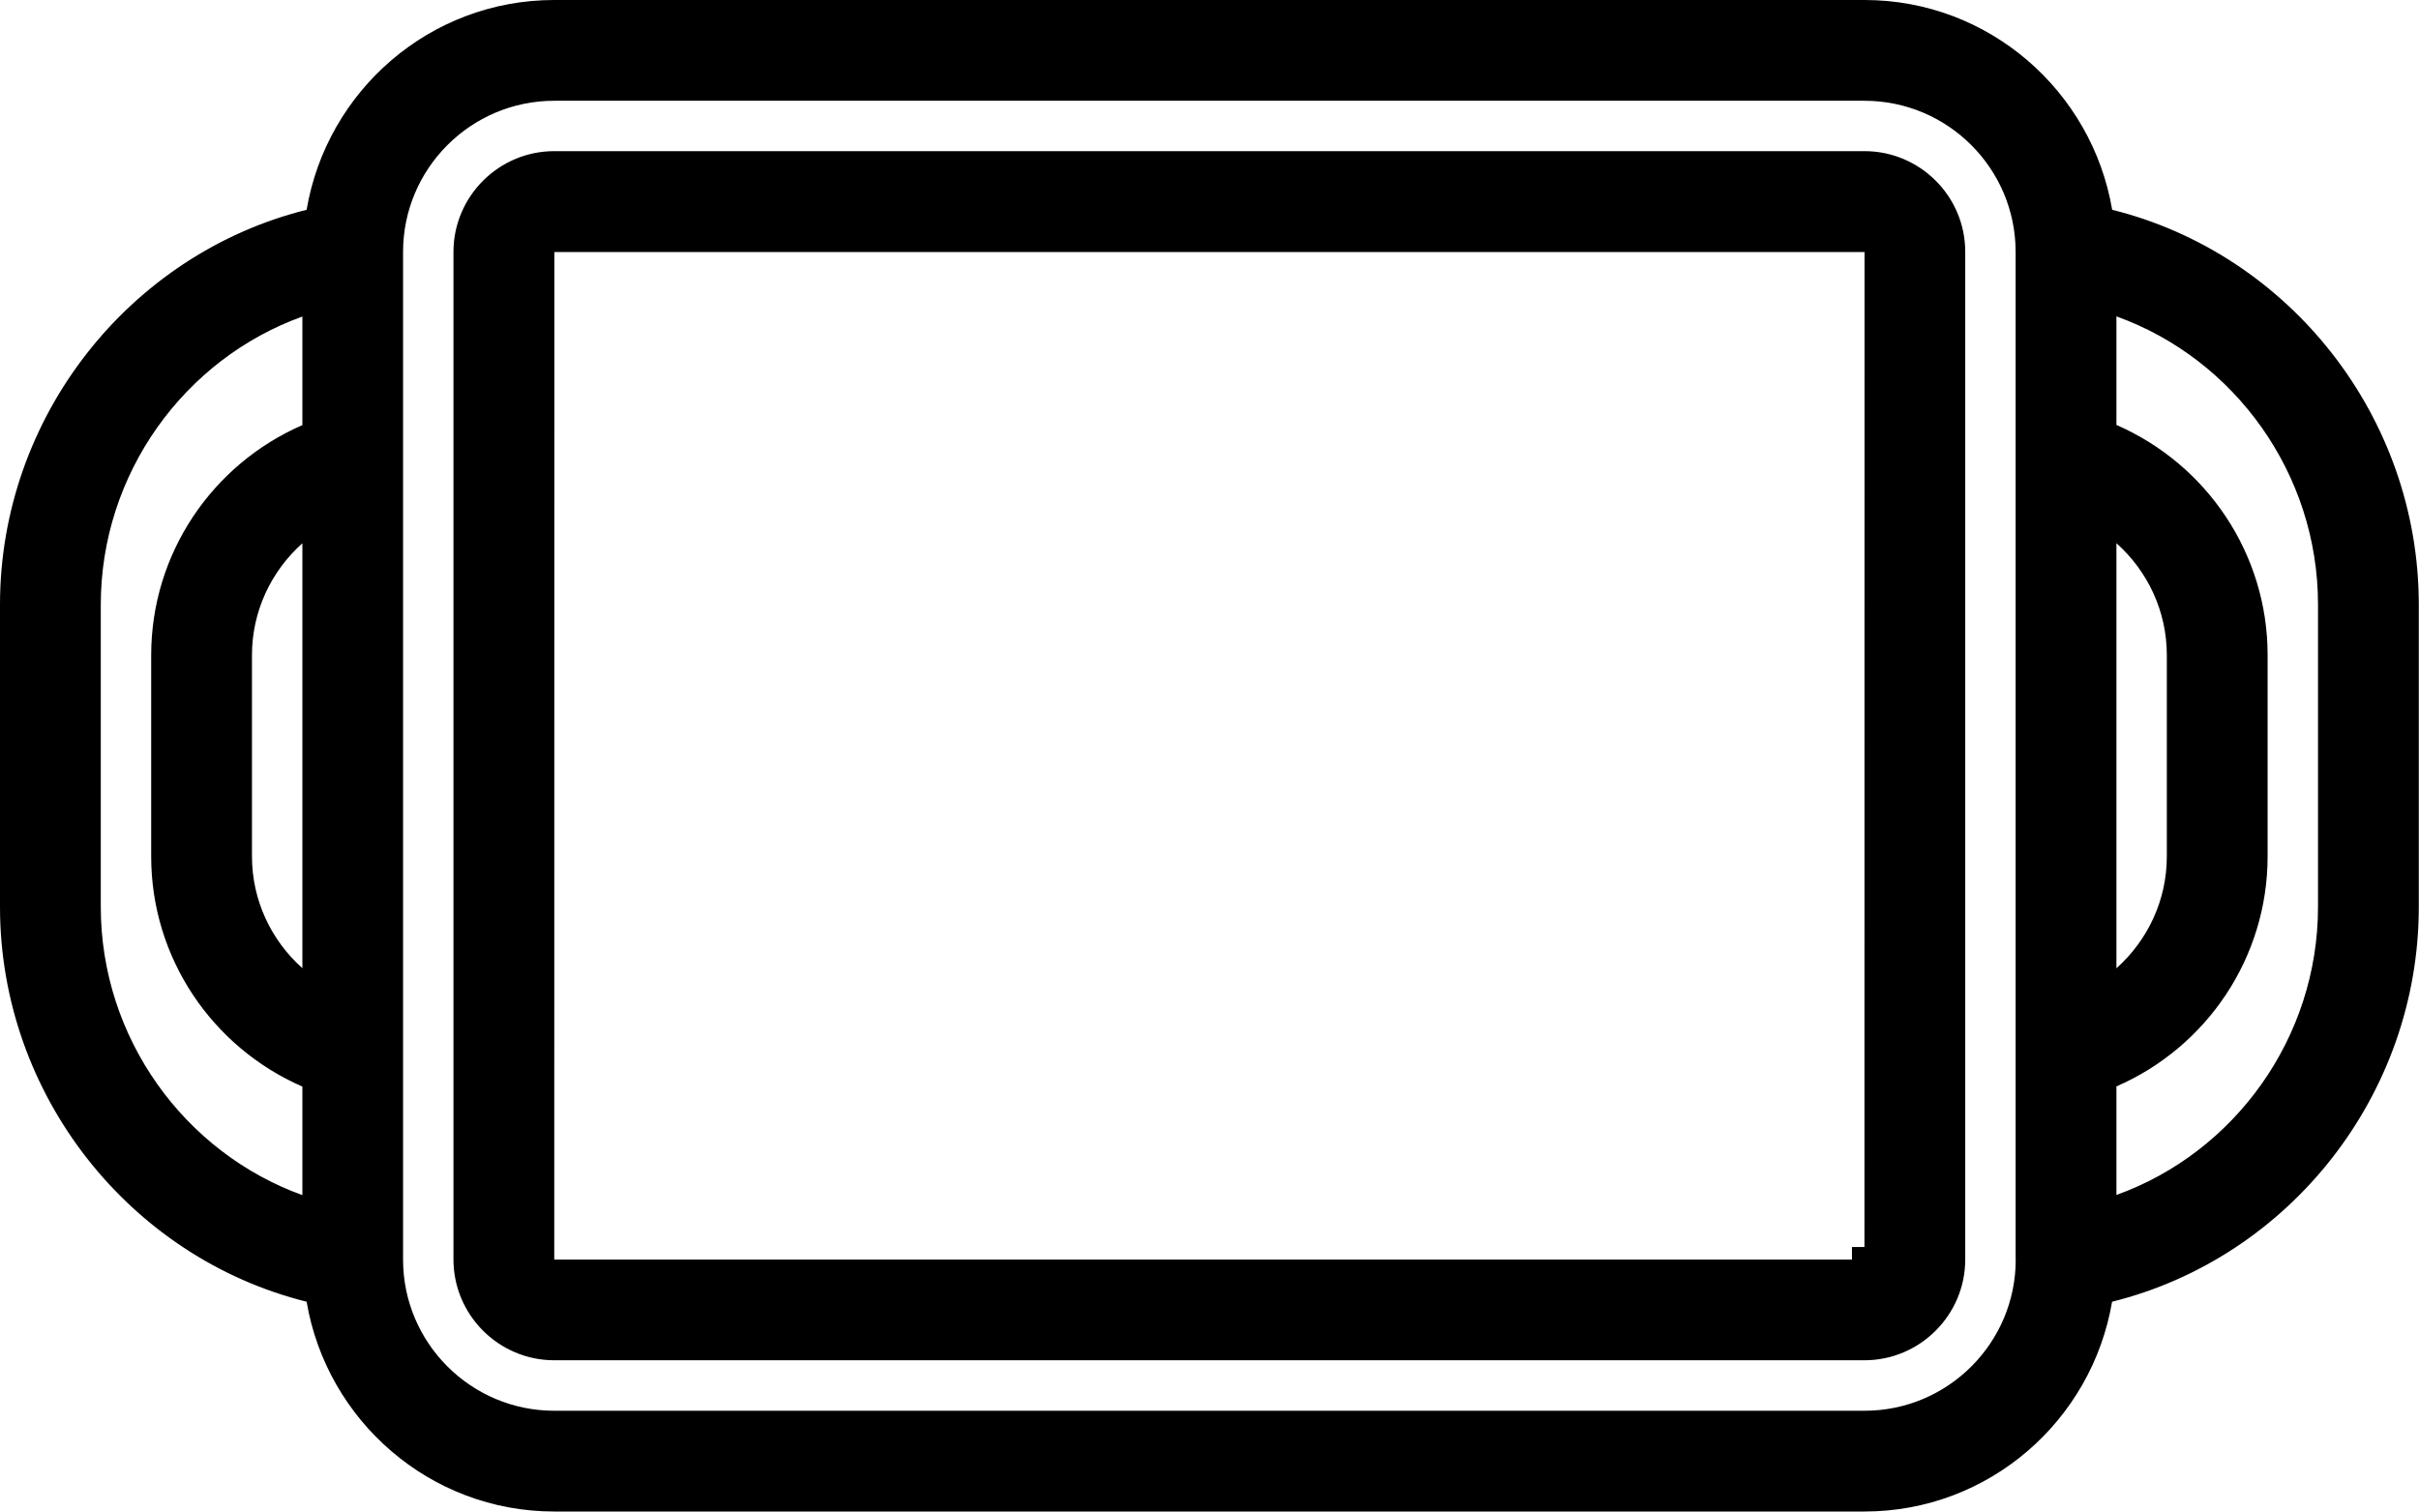
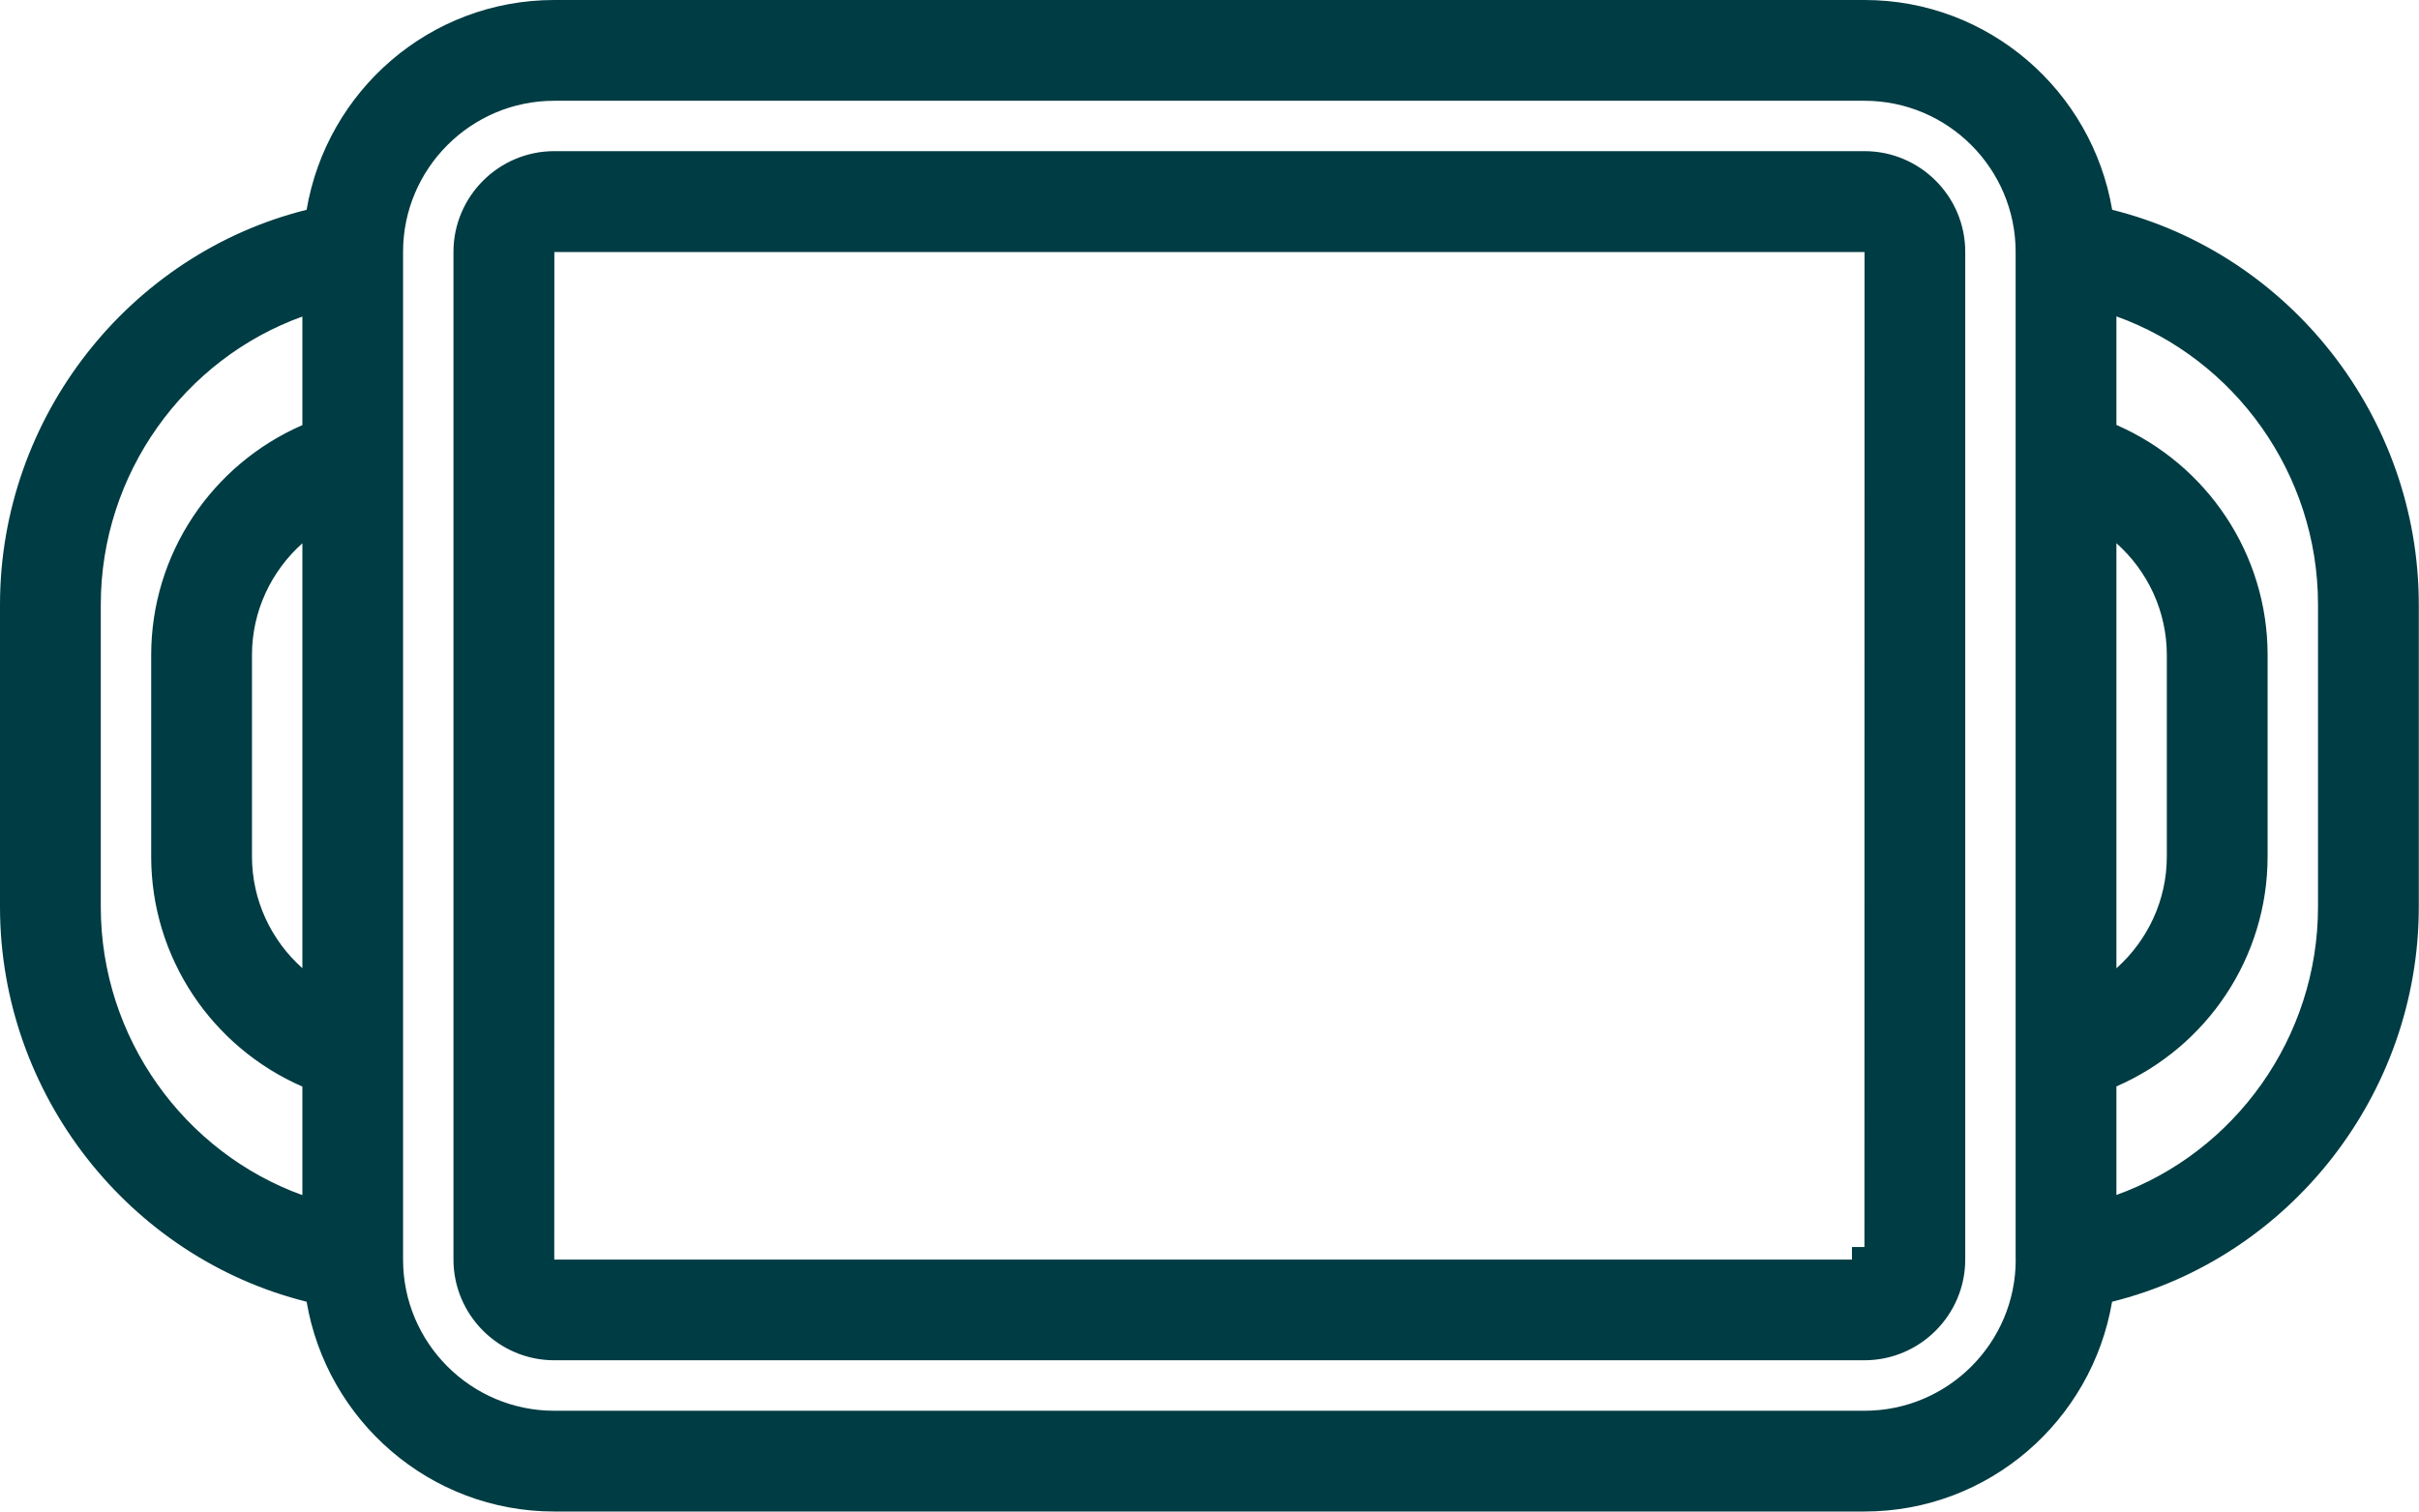
<svg xmlns="http://www.w3.org/2000/svg" width="96" height="60" viewBox="0 0 96 60" fill="none">
-   <path d="M83.331 8.412L83.386 8.734L83.704 8.813C90.516 10.508 95.492 16.78 95.492 24V36C95.492 43.22 90.516 49.492 83.7 51.187L83.382 51.266L83.327 51.588C82.566 56.073 78.683 59.5 73.992 59.5H21.996C17.309 59.5 13.422 56.069 12.661 51.588L12.606 51.266L12.289 51.187C5.477 49.489 0.5 43.216 0.5 36V24C0.5 16.784 5.477 10.512 12.289 8.813L12.606 8.734L12.661 8.412C13.422 3.927 17.305 0.5 21.996 0.5H73.996C78.683 0.5 82.57 3.931 83.331 8.412ZM12.5 12.566V11.855L11.831 12.095C6.947 13.85 3.5 18.591 3.5 24V36C3.5 41.408 6.947 46.149 11.831 47.911L12.5 48.153V47.441V43.133V42.805L12.2 42.674C8.781 41.182 6.5 37.804 6.5 34.004V26.004C6.5 22.199 8.781 18.822 12.2 17.333L12.5 17.202V16.875V12.566ZM12.5 21.566V20.449L11.667 21.193C10.328 22.389 9.5 24.116 9.5 26V33.999C9.5 35.883 10.327 37.61 11.667 38.806L12.5 39.55V38.433V21.566ZM80.496 50V49.5H80.492V10C80.492 6.415 77.577 3.5 73.992 3.5H21.996C18.412 3.5 15.496 6.415 15.496 10V50C15.496 53.585 18.412 56.5 21.996 56.5H73.996C77.581 56.5 80.496 53.585 80.496 50ZM84.325 21.189L83.492 20.445V21.562V38.437V39.556L84.326 38.809C85.665 37.61 86.492 35.887 86.492 34V26C86.492 24.113 85.665 22.385 84.325 21.189ZM83.492 47.434V48.145L84.161 47.905C89.045 46.15 92.492 41.409 92.492 36V23.993C92.492 18.584 89.045 13.843 84.161 12.088L83.492 11.848V12.559V16.868V17.195L83.792 17.326C87.212 18.819 89.492 22.196 89.492 25.997V33.997C89.492 37.801 87.212 41.178 83.793 42.667L83.492 42.798V43.126V47.434ZM77.492 9.999V10V49.996C77.492 51.923 75.919 53.496 73.992 53.496H21.996C20.069 53.496 18.496 51.923 18.496 49.996V10C18.496 8.073 20.069 6.5 21.996 6.5H73.996C75.923 6.5 77.496 8.073 77.492 9.999ZM21.496 50L21.496 50.5H21.996H73.492H73.992H73.996V50L74.492 50L74.496 10.004L74.496 9.504H73.996H22H21.5L21.5 10.004L21.496 50Z" fill="black" stroke="black" />
+   <path d="M83.331 8.412L83.386 8.734L83.704 8.813C90.516 10.508 95.492 16.78 95.492 24V36C95.492 43.22 90.516 49.492 83.7 51.187L83.382 51.266L83.327 51.588C82.566 56.073 78.683 59.5 73.992 59.5H21.996C17.309 59.5 13.422 56.069 12.661 51.588L12.606 51.266L12.289 51.187C5.477 49.489 0.5 43.216 0.5 36V24C0.5 16.784 5.477 10.512 12.289 8.813L12.606 8.734L12.661 8.412C13.422 3.927 17.305 0.5 21.996 0.5H73.996C78.683 0.5 82.57 3.931 83.331 8.412ZM12.5 12.566V11.855L11.831 12.095C6.947 13.85 3.5 18.591 3.5 24V36C3.5 41.408 6.947 46.149 11.831 47.911L12.5 48.153V47.441V43.133V42.805L12.2 42.674C8.781 41.182 6.5 37.804 6.5 34.004V26.004C6.5 22.199 8.781 18.822 12.2 17.333L12.5 17.202V16.875V12.566ZM12.5 21.566V20.449L11.667 21.193C10.328 22.389 9.5 24.116 9.5 26V33.999C9.5 35.883 10.327 37.61 11.667 38.806L12.5 39.55V38.433V21.566ZM80.496 50V49.5H80.492V10C80.492 6.415 77.577 3.5 73.992 3.5H21.996C18.412 3.5 15.496 6.415 15.496 10V50C15.496 53.585 18.412 56.5 21.996 56.5H73.996C77.581 56.5 80.496 53.585 80.496 50ZM84.325 21.189L83.492 20.445V21.562V38.437V39.556L84.326 38.809C85.665 37.61 86.492 35.887 86.492 34V26C86.492 24.113 85.665 22.385 84.325 21.189ZM83.492 47.434V48.145L84.161 47.905C89.045 46.15 92.492 41.409 92.492 36V23.993C92.492 18.584 89.045 13.843 84.161 12.088L83.492 11.848V12.559V16.868V17.195L83.792 17.326C87.212 18.819 89.492 22.196 89.492 25.997V33.997C89.492 37.801 87.212 41.178 83.793 42.667L83.492 42.798V43.126V47.434ZM77.492 9.999V10V49.996C77.492 51.923 75.919 53.496 73.992 53.496H21.996C20.069 53.496 18.496 51.923 18.496 49.996V10C18.496 8.073 20.069 6.5 21.996 6.5H73.996C75.923 6.5 77.496 8.073 77.492 9.999ZM21.496 50L21.496 50.5H21.996H73.492H73.992H73.996V50L74.492 50L74.496 10.004L74.496 9.504H73.996H22H21.5L21.5 10.004L21.496 50Z" fill="#003c43" stroke="#003c43" />
</svg>
